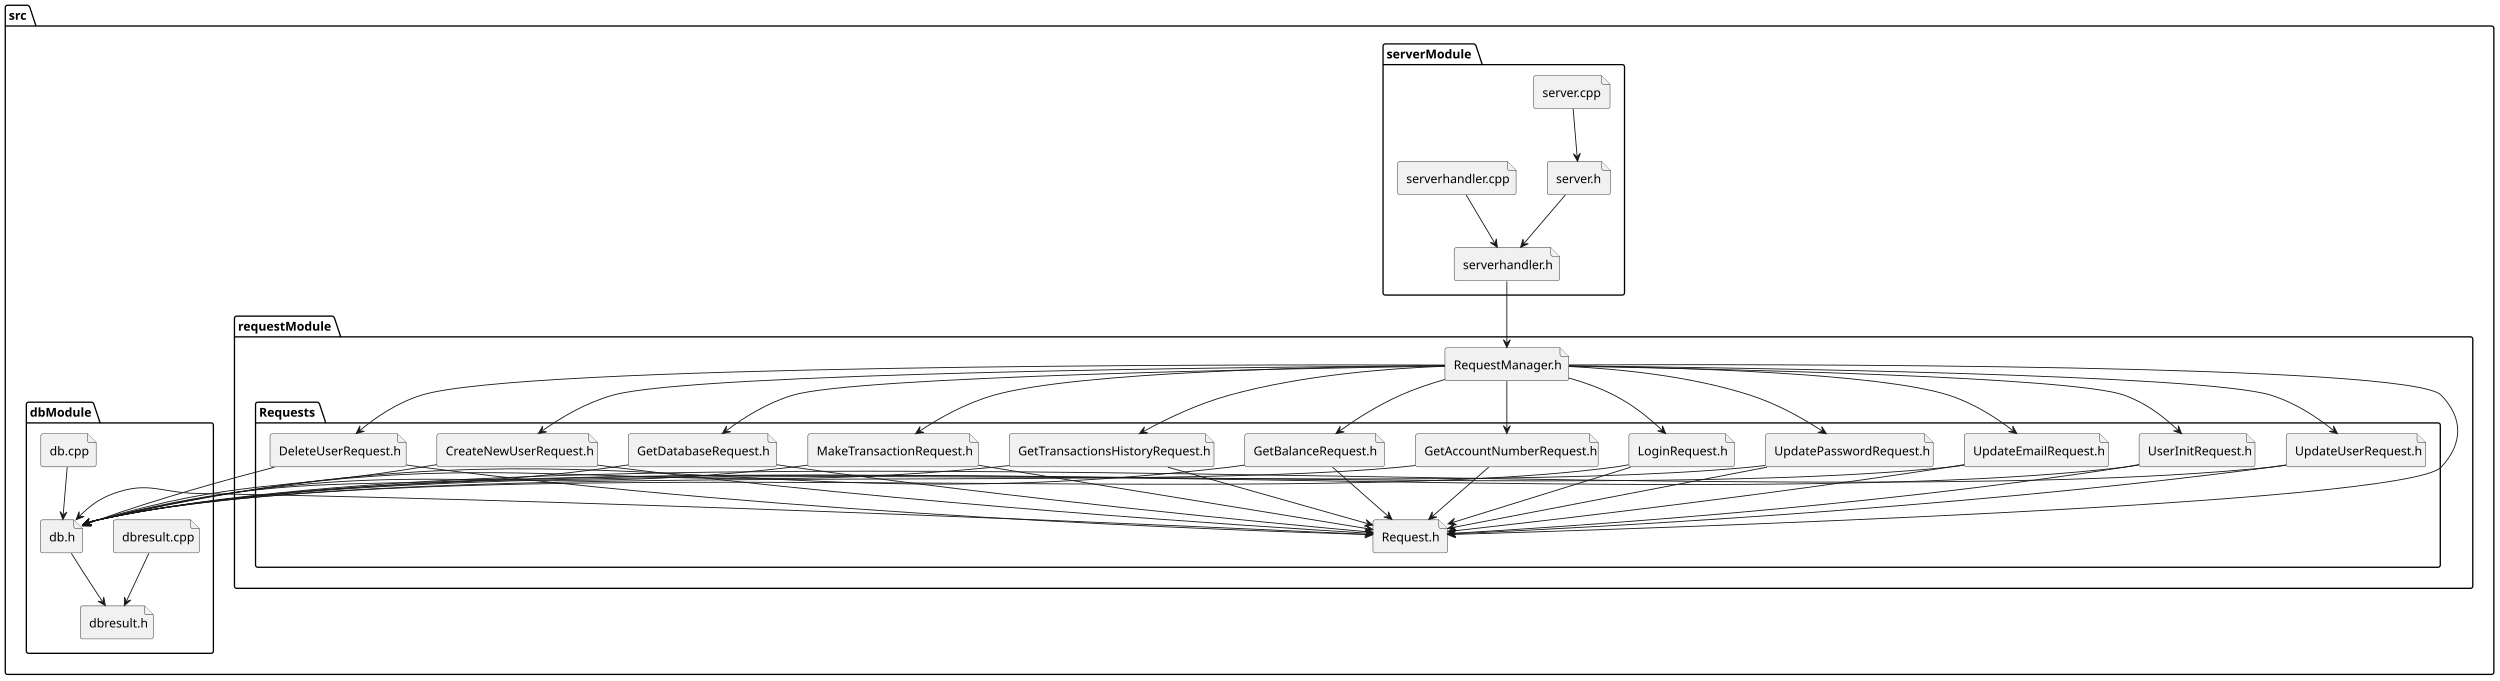
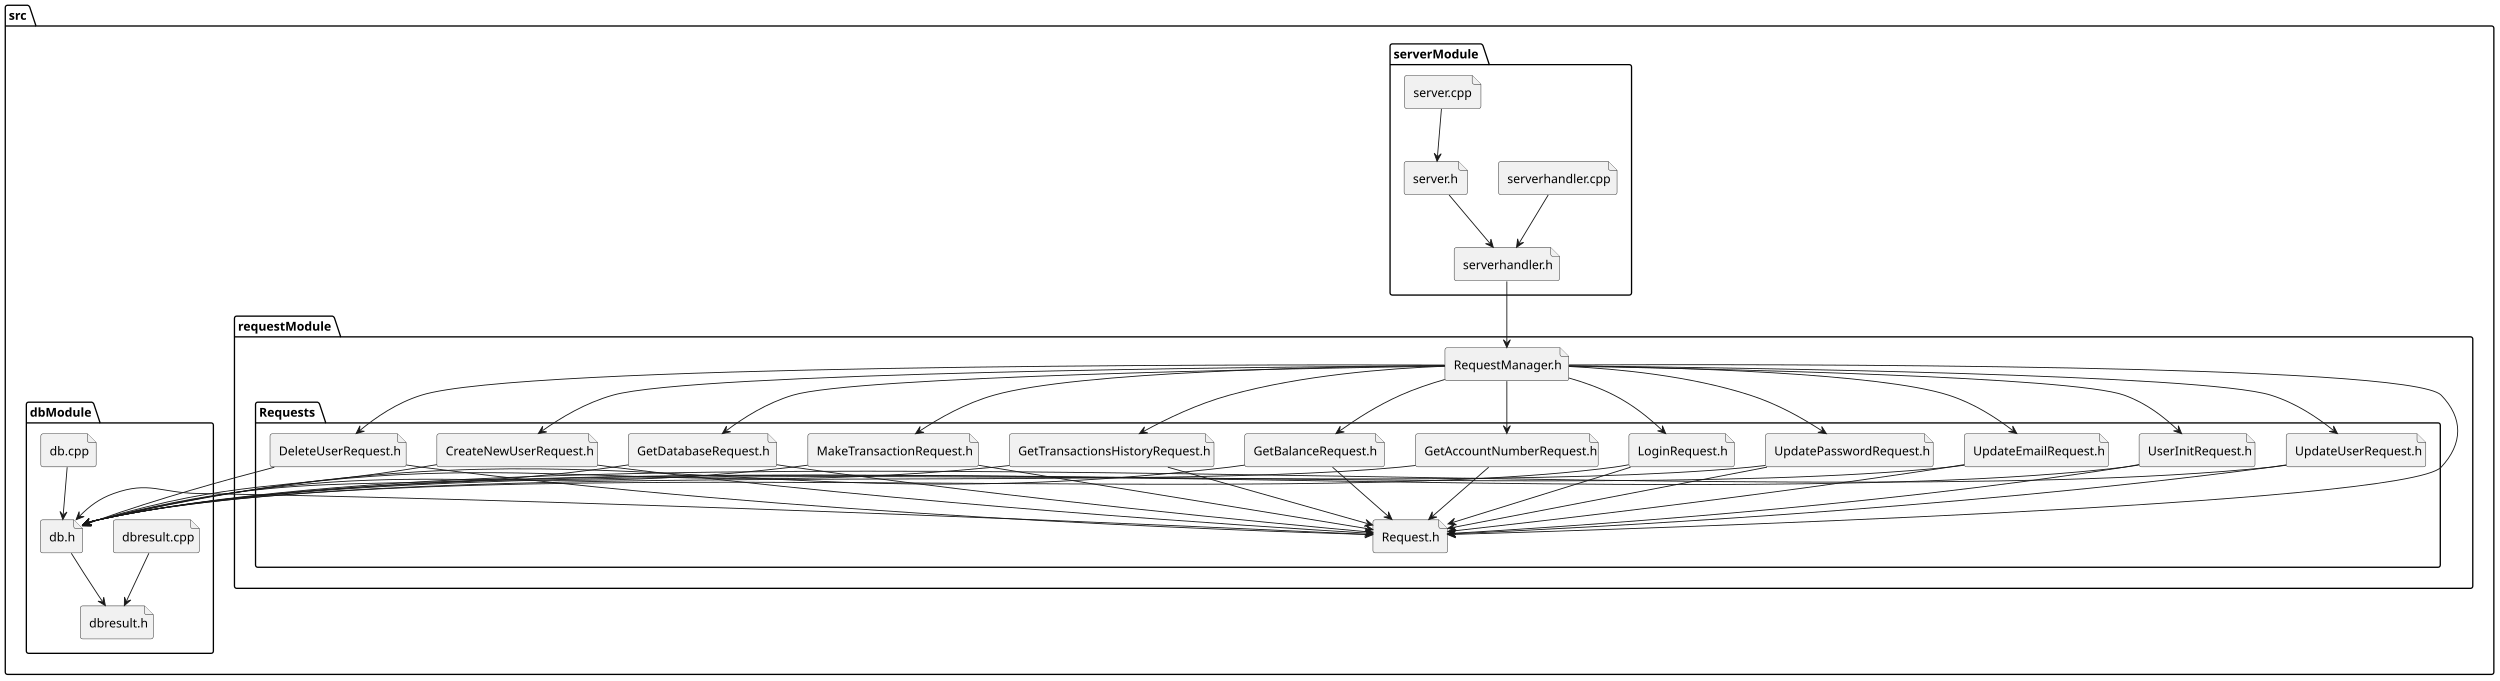
<svg xmlns="http://www.w3.org/2000/svg" contentStyleType="text/css" height="775px" preserveAspectRatio="none" style="width:2847px;height:775px;background:#FFFFFF;" version="1.1" viewBox="0 0 2847 775" width="2847px" zoomAndPan="magnify">
-   <defs />
+   <defs>
+     <style type="text/css">a:hover { text-decoration: underline; }</style>
+   </defs>
  <g>
    <g id="cluster_C_0009392701334512935369">
      <path d="M8.5,6 L31.5,6 A3.75,3.75 0 0 1 34,8.5 L41,29.609 L2837.5,29.609 A2.5,2.5 0 0 1 2840,32.109 L2840,765.5 A2.5,2.5 0 0 1 2837.5,768 L8.5,768 A2.5,2.5 0 0 1 6,765.5 L6,8.5 A2.5,2.5 0 0 1 8.5,6 " fill="none" style="stroke:#000000;stroke-width:1.5;" />
      <line style="stroke:#000000;stroke-width:1.5;" x1="6" x2="41" y1="29.609" y2="29.609" />
      <text fill="#000000" font-family="sans-serif" font-size="14" font-weight="bold" lengthAdjust="spacing" textLength="22" x="10" y="22.533">src</text>
    </g>
    <g id="cluster_C_0000376844742298738572">
-       <path d="M1577.5,50 L1678.5,50 A3.75,3.75 0 0 1 1681,52.5 L1688,73.609 L1847.5,73.609 A2.5,2.5 0 0 1 1850,76.109 L1850,333.5 A2.5,2.5 0 0 1 1847.5,336 L1577.5,336 A2.5,2.5 0 0 1 1575,333.5 L1575,52.5 A2.5,2.5 0 0 1 1577.5,50 " fill="none" style="stroke:#000000;stroke-width:1.5;" />
-       <line style="stroke:#000000;stroke-width:1.5;" x1="1575" x2="1688" y1="73.609" y2="73.609" />
-       <text fill="#000000" font-family="sans-serif" font-size="14" font-weight="bold" lengthAdjust="spacing" textLength="100" x="1579" y="66.533">serverModule</text>
+       <path d="M1585.5,50 L1686.5,50 A3.75,3.75 0 0 1 1689,52.5 L1696,73.609 L1855.5,73.609 A2.5,2.5 0 0 1 1858,76.109 L1858,333.5 A2.5,2.5 0 0 1 1855.5,336 L1585.5,336 A2.5,2.5 0 0 1 1583,333.5 L1583,52.5 A2.5,2.5 0 0 1 1585.5,50 " fill="none" style="stroke:#000000;stroke-width:1.5;" />
+       <line style="stroke:#000000;stroke-width:1.5;" x1="1583" x2="1696" y1="73.609" y2="73.609" />
+       <text fill="#000000" font-family="sans-serif" font-size="14" font-weight="bold" lengthAdjust="spacing" textLength="100" x="1587" y="66.533">serverModule</text>
    </g>
    <g id="cluster_C_0007249139127462911352">
      <path d="M269.5,360 L378.5,360 A3.75,3.75 0 0 1 381,362.5 L388,383.609 L2813.5,383.609 A2.5,2.5 0 0 1 2816,386.109 L2816,667.5 A2.5,2.5 0 0 1 2813.5,670 L269.5,670 A2.5,2.5 0 0 1 267,667.5 L267,362.5 A2.5,2.5 0 0 1 269.5,360 " fill="none" style="stroke:#000000;stroke-width:1.5;" />
      <line style="stroke:#000000;stroke-width:1.5;" x1="267" x2="388" y1="383.609" y2="383.609" />
      <text fill="#000000" font-family="sans-serif" font-size="14" font-weight="bold" lengthAdjust="spacing" textLength="108" x="271" y="376.533">requestModule</text>
    </g>
    <g id="cluster_C_0001482322031337363986">
      <path d="M293.5,458 L361.5,458 A3.75,3.75 0 0 1 364,460.5 L371,481.609 L2776.5,481.609 A2.5,2.5 0 0 1 2779,484.109 L2779,643.5 A2.5,2.5 0 0 1 2776.5,646 L293.5,646 A2.5,2.5 0 0 1 291,643.5 L291,460.5 A2.5,2.5 0 0 1 293.5,458 " fill="none" style="stroke:#000000;stroke-width:1.5;" />
      <line style="stroke:#000000;stroke-width:1.5;" x1="291" x2="371" y1="481.609" y2="481.609" />
      <text fill="#000000" font-family="sans-serif" font-size="14" font-weight="bold" lengthAdjust="spacing" textLength="67" x="295" y="474.533">Requests</text>
    </g>
    <g id="cluster_C_0006877198409089665649">
      <path d="M32.5,458 L104.5,458 A3.75,3.75 0 0 1 107,460.5 L114,481.609 L240.5,481.609 A2.5,2.5 0 0 1 243,484.109 L243,741.5 A2.5,2.5 0 0 1 240.5,744 L32.5,744 A2.5,2.5 0 0 1 30,741.5 L30,460.5 A2.5,2.5 0 0 1 32.5,458 " fill="none" style="stroke:#000000;stroke-width:1.5;" />
      <line style="stroke:#000000;stroke-width:1.5;" x1="30" x2="114" y1="481.609" y2="481.609" />
      <text fill="#000000" font-family="sans-serif" font-size="14" font-weight="bold" lengthAdjust="spacing" textLength="71" x="34" y="474.533">dbModule</text>
    </g>
-     <g id="elem_C_0004930444100045331493">
-       <path d="M1762,186.5 L1762,219.109 A2.5,2.5 0 0 0 1764.5,221.609 L1831.5,221.609 A2.5,2.5 0 0 0 1834,219.109 L1834,194 L1824,184 L1764.5,184 A2.5,2.5 0 0 0 1762,186.5 " fill="#F1F1F1" style="stroke:#181818;stroke-width:0.5;" />
-       <path d="M1824,184 L1824,191.5 A2.5,2.5 0 0 0 1826.5,194 L1834,194 " fill="#F1F1F1" style="stroke:#181818;stroke-width:0.5;" />
-       <text fill="#000000" font-family="sans-serif" font-size="14" lengthAdjust="spacing" textLength="52" x="1772" y="208.533">server.h</text>
+     <g id="elem_C_0002802959985742540062">
+       <path d="M1706.5,186.5 L1706.5,219.109 A2.5,2.5 0 0 0 1709,221.609 L1839,221.609 A2.5,2.5 0 0 0 1841.5,219.109 L1841.5,194 L1831.5,184 L1709,184 A2.5,2.5 0 0 0 1706.5,186.5 " fill="#F1F1F1" style="stroke:#181818;stroke-width:0.5;" />
+       <path d="M1831.5,184 L1831.5,191.5 A2.5,2.5 0 0 0 1834,194 L1841.5,194 " fill="#F1F1F1" style="stroke:#181818;stroke-width:0.5;" />
+       <text fill="#000000" font-family="sans-serif" font-size="14" lengthAdjust="spacing" textLength="115" x="1716.5" y="208.533">serverhandler.cpp</text>
    </g>
    <g id="elem_C_0014776125144863485891">
      <path d="M1656,284.5 L1656,317.109 A2.5,2.5 0 0 0 1658.5,319.609 L1773.5,319.609 A2.5,2.5 0 0 0 1776,317.109 L1776,292 L1766,282 L1658.5,282 A2.5,2.5 0 0 0 1656,284.5 " fill="#F1F1F1" style="stroke:#181818;stroke-width:0.5;" />
      <path d="M1766,282 L1766,289.5 A2.5,2.5 0 0 0 1768.5,292 L1776,292 " fill="#F1F1F1" style="stroke:#181818;stroke-width:0.5;" />
      <text fill="#000000" font-family="sans-serif" font-size="14" lengthAdjust="spacing" textLength="100" x="1666" y="306.533">serverhandler.h</text>
    </g>
+     <g id="elem_C_0004930444100045331493">
+       <path d="M1599,186.5 L1599,219.109 A2.5,2.5 0 0 0 1601.5,221.609 L1668.5,221.609 A2.5,2.5 0 0 0 1671,219.109 L1671,194 L1661,184 L1601.5,184 A2.5,2.5 0 0 0 1599,186.5 " fill="#F1F1F1" style="stroke:#181818;stroke-width:0.5;" />
+       <path d="M1661,184 L1661,191.5 A2.5,2.5 0 0 0 1663.5,194 L1671,194 " fill="#F1F1F1" style="stroke:#181818;stroke-width:0.5;" />
+       <text fill="#000000" font-family="sans-serif" font-size="14" lengthAdjust="spacing" textLength="52" x="1609" y="208.533">server.h</text>
+     </g>
    <g id="elem_C_0014526408463163538724">
-       <path d="M1746.5,88.5 L1746.5,121.109 A2.5,2.5 0 0 0 1749,123.609 L1831,123.609 A2.5,2.5 0 0 0 1833.5,121.109 L1833.5,96 L1823.5,86 L1749,86 A2.5,2.5 0 0 0 1746.5,88.5 " fill="#F1F1F1" style="stroke:#181818;stroke-width:0.5;" />
-       <path d="M1823.5,86 L1823.5,93.5 A2.5,2.5 0 0 0 1826,96 L1833.5,96 " fill="#F1F1F1" style="stroke:#181818;stroke-width:0.5;" />
-       <text fill="#000000" font-family="sans-serif" font-size="14" lengthAdjust="spacing" textLength="67" x="1756.5" y="110.533">server.cpp</text>
-     </g>
-     <g id="elem_C_0002802959985742540062">
-       <path d="M1591.5,186.5 L1591.5,219.109 A2.5,2.5 0 0 0 1594,221.609 L1724,221.609 A2.5,2.5 0 0 0 1726.5,219.109 L1726.5,194 L1716.5,184 L1594,184 A2.5,2.5 0 0 0 1591.5,186.5 " fill="#F1F1F1" style="stroke:#181818;stroke-width:0.5;" />
-       <path d="M1716.5,184 L1716.5,191.5 A2.5,2.5 0 0 0 1719,194 L1726.5,194 " fill="#F1F1F1" style="stroke:#181818;stroke-width:0.5;" />
-       <text fill="#000000" font-family="sans-serif" font-size="14" lengthAdjust="spacing" textLength="115" x="1601.5" y="208.533">serverhandler.cpp</text>
+       <path d="M1599.5,88.5 L1599.5,121.109 A2.5,2.5 0 0 0 1602,123.609 L1684,123.609 A2.5,2.5 0 0 0 1686.5,121.109 L1686.5,96 L1676.5,86 L1602,86 A2.5,2.5 0 0 0 1599.5,88.5 " fill="#F1F1F1" style="stroke:#181818;stroke-width:0.5;" />
+       <path d="M1676.5,86 L1676.5,93.5 A2.5,2.5 0 0 0 1679,96 L1686.5,96 " fill="#F1F1F1" style="stroke:#181818;stroke-width:0.5;" />
+       <text fill="#000000" font-family="sans-serif" font-size="14" lengthAdjust="spacing" textLength="67" x="1609.5" y="110.533">server.cpp</text>
    </g>
    <g id="elem_C_0004662975987075955962">
      <path d="M1645.5,398.5 L1645.5,431.109 A2.5,2.5 0 0 0 1648,433.609 L1784,433.609 A2.5,2.5 0 0 0 1786.5,431.109 L1786.5,406 L1776.5,396 L1648,396 A2.5,2.5 0 0 0 1645.5,398.5 " fill="#F1F1F1" style="stroke:#181818;stroke-width:0.5;" />
      <path d="M1776.5,396 L1776.5,403.5 A2.5,2.5 0 0 0 1779,406 L1786.5,406 " fill="#F1F1F1" style="stroke:#181818;stroke-width:0.5;" />
      <text fill="#000000" font-family="sans-serif" font-size="14" lengthAdjust="spacing" textLength="121" x="1655.5" y="420.533">RequestManager.h</text>
    </g>
    <g id="elem_C_0000683983954371703321">
      <path d="M1563.5,594.5 L1563.5,627.109 A2.5,2.5 0 0 0 1566,629.609 L1646,629.609 A2.5,2.5 0 0 0 1648.5,627.109 L1648.5,602 L1638.5,592 L1566,592 A2.5,2.5 0 0 0 1563.5,594.5 " fill="#F1F1F1" style="stroke:#181818;stroke-width:0.5;" />
      <path d="M1638.5,592 L1638.5,599.5 A2.5,2.5 0 0 0 1641,602 L1648.5,602 " fill="#F1F1F1" style="stroke:#181818;stroke-width:0.5;" />
      <text fill="#000000" font-family="sans-serif" font-size="14" lengthAdjust="spacing" textLength="65" x="1573.5" y="616.533">Request.h</text>
    </g>
    <g id="elem_C_0009705104522813573766">
      <path d="M1855,496.5 L1855,529.109 A2.5,2.5 0 0 0 1857.5,531.609 L1972.5,531.609 A2.5,2.5 0 0 0 1975,529.109 L1975,504 L1965,494 L1857.5,494 A2.5,2.5 0 0 0 1855,496.5 " fill="#F1F1F1" style="stroke:#181818;stroke-width:0.5;" />
      <path d="M1965,494 L1965,501.5 A2.5,2.5 0 0 0 1967.5,504 L1975,504 " fill="#F1F1F1" style="stroke:#181818;stroke-width:0.5;" />
      <text fill="#000000" font-family="sans-serif" font-size="14" lengthAdjust="spacing" textLength="100" x="1865" y="518.533">LoginRequest.h</text>
    </g>
    <g id="elem_C_0002027120791438508115">
      <path d="M1612,496.5 L1612,529.109 A2.5,2.5 0 0 0 1614.5,531.609 L1817.5,531.609 A2.5,2.5 0 0 0 1820,529.109 L1820,504 L1810,494 L1614.5,494 A2.5,2.5 0 0 0 1612,496.5 " fill="#F1F1F1" style="stroke:#181818;stroke-width:0.5;" />
      <path d="M1810,494 L1810,501.5 A2.5,2.5 0 0 0 1812.5,504 L1820,504 " fill="#F1F1F1" style="stroke:#181818;stroke-width:0.5;" />
      <text fill="#000000" font-family="sans-serif" font-size="14" lengthAdjust="spacing" textLength="188" x="1622" y="518.533">GetAccountNumberRequest.h</text>
    </g>
    <g id="elem_C_0010044431027817489945">
      <path d="M1417.5,496.5 L1417.5,529.109 A2.5,2.5 0 0 0 1420,531.609 L1574,531.609 A2.5,2.5 0 0 0 1576.5,529.109 L1576.5,504 L1566.5,494 L1420,494 A2.5,2.5 0 0 0 1417.5,496.5 " fill="#F1F1F1" style="stroke:#181818;stroke-width:0.5;" />
      <path d="M1566.5,494 L1566.5,501.5 A2.5,2.5 0 0 0 1569,504 L1576.5,504 " fill="#F1F1F1" style="stroke:#181818;stroke-width:0.5;" />
      <text fill="#000000" font-family="sans-serif" font-size="14" lengthAdjust="spacing" textLength="139" x="1427.5" y="518.533">GetBalanceRequest.h</text>
    </g>
    <g id="elem_C_0006672437125610379356">
      <path d="M1149.5,496.5 L1149.5,529.109 A2.5,2.5 0 0 0 1152,531.609 L1380,531.609 A2.5,2.5 0 0 0 1382.5,529.109 L1382.5,504 L1372.5,494 L1152,494 A2.5,2.5 0 0 0 1149.5,496.5 " fill="#F1F1F1" style="stroke:#181818;stroke-width:0.5;" />
      <path d="M1372.5,494 L1372.5,501.5 A2.5,2.5 0 0 0 1375,504 L1382.5,504 " fill="#F1F1F1" style="stroke:#181818;stroke-width:0.5;" />
      <text fill="#000000" font-family="sans-serif" font-size="14" lengthAdjust="spacing" textLength="213" x="1159.5" y="518.533">GetTransactionsHistoryRequest.h</text>
    </g>
    <g id="elem_C_0008063967914262038647">
      <path d="M920,496.5 L920,529.109 A2.5,2.5 0 0 0 922.5,531.609 L1111.5,531.609 A2.5,2.5 0 0 0 1114,529.109 L1114,504 L1104,494 L922.5,494 A2.5,2.5 0 0 0 920,496.5 " fill="#F1F1F1" style="stroke:#181818;stroke-width:0.5;" />
      <path d="M1104,494 L1104,501.5 A2.5,2.5 0 0 0 1106.5,504 L1114,504 " fill="#F1F1F1" style="stroke:#181818;stroke-width:0.5;" />
      <text fill="#000000" font-family="sans-serif" font-size="14" lengthAdjust="spacing" textLength="174" x="930" y="518.533">MakeTransactionRequest.h</text>
    </g>
    <g id="elem_C_0009014951225837961074">
      <path d="M715.5,496.5 L715.5,529.109 A2.5,2.5 0 0 0 718,531.609 L882,531.609 A2.5,2.5 0 0 0 884.5,529.109 L884.5,504 L874.5,494 L718,494 A2.5,2.5 0 0 0 715.5,496.5 " fill="#F1F1F1" style="stroke:#181818;stroke-width:0.5;" />
      <path d="M874.5,494 L874.5,501.5 A2.5,2.5 0 0 0 877,504 L884.5,504 " fill="#F1F1F1" style="stroke:#181818;stroke-width:0.5;" />
      <text fill="#000000" font-family="sans-serif" font-size="14" lengthAdjust="spacing" textLength="149" x="725.5" y="518.533">GetDatabaseRequest.h</text>
    </g>
    <g id="elem_C_0012389142519446737106">
      <path d="M497.5,496.5 L497.5,529.109 A2.5,2.5 0 0 0 500,531.609 L678,531.609 A2.5,2.5 0 0 0 680.5,529.109 L680.5,504 L670.5,494 L500,494 A2.5,2.5 0 0 0 497.5,496.5 " fill="#F1F1F1" style="stroke:#181818;stroke-width:0.5;" />
      <path d="M670.5,494 L670.5,501.5 A2.5,2.5 0 0 0 673,504 L680.5,504 " fill="#F1F1F1" style="stroke:#181818;stroke-width:0.5;" />
      <text fill="#000000" font-family="sans-serif" font-size="14" lengthAdjust="spacing" textLength="163" x="507.5" y="518.533">CreateNewUserRequest.h</text>
    </g>
    <g id="elem_C_0017998885070914382401">
      <path d="M307.5,496.5 L307.5,529.109 A2.5,2.5 0 0 0 310,531.609 L460,531.609 A2.5,2.5 0 0 0 462.5,529.109 L462.5,504 L452.5,494 L310,494 A2.5,2.5 0 0 0 307.5,496.5 " fill="#F1F1F1" style="stroke:#181818;stroke-width:0.5;" />
      <path d="M452.5,494 L452.5,501.5 A2.5,2.5 0 0 0 455,504 L462.5,504 " fill="#F1F1F1" style="stroke:#181818;stroke-width:0.5;" />
      <text fill="#000000" font-family="sans-serif" font-size="14" lengthAdjust="spacing" textLength="135" x="317.5" y="518.533">DeleteUserRequest.h</text>
    </g>
    <g id="elem_C_0011687987665606014223">
      <path d="M2603.5,496.5 L2603.5,529.109 A2.5,2.5 0 0 0 2606,531.609 L2760,531.609 A2.5,2.5 0 0 0 2762.5,529.109 L2762.5,504 L2752.5,494 L2606,494 A2.5,2.5 0 0 0 2603.5,496.5 " fill="#F1F1F1" style="stroke:#181818;stroke-width:0.5;" />
      <path d="M2752.5,494 L2752.5,501.5 A2.5,2.5 0 0 0 2755,504 L2762.5,504 " fill="#F1F1F1" style="stroke:#181818;stroke-width:0.5;" />
      <text fill="#000000" font-family="sans-serif" font-size="14" lengthAdjust="spacing" textLength="139" x="2613.5" y="518.533">UpdateUserRequest.h</text>
    </g>
    <g id="elem_C_0011066283835893554674">
      <path d="M2436,496.5 L2436,529.109 A2.5,2.5 0 0 0 2438.5,531.609 L2565.5,531.609 A2.5,2.5 0 0 0 2568,529.109 L2568,504 L2558,494 L2438.5,494 A2.5,2.5 0 0 0 2436,496.5 " fill="#F1F1F1" style="stroke:#181818;stroke-width:0.5;" />
      <path d="M2558,494 L2558,501.5 A2.5,2.5 0 0 0 2560.5,504 L2568,504 " fill="#F1F1F1" style="stroke:#181818;stroke-width:0.5;" />
      <text fill="#000000" font-family="sans-serif" font-size="14" lengthAdjust="spacing" textLength="112" x="2446" y="518.533">UserInitRequest.h</text>
    </g>
    <g id="elem_C_0000415219272604096448">
      <path d="M2237,496.5 L2237,529.109 A2.5,2.5 0 0 0 2239.5,531.609 L2398.5,531.609 A2.5,2.5 0 0 0 2401,529.109 L2401,504 L2391,494 L2239.5,494 A2.5,2.5 0 0 0 2237,496.5 " fill="#F1F1F1" style="stroke:#181818;stroke-width:0.5;" />
      <path d="M2391,494 L2391,501.5 A2.5,2.5 0 0 0 2393.5,504 L2401,504 " fill="#F1F1F1" style="stroke:#181818;stroke-width:0.5;" />
      <text fill="#000000" font-family="sans-serif" font-size="14" lengthAdjust="spacing" textLength="144" x="2247" y="518.533">UpdateEmailRequest.h</text>
    </g>
    <g id="elem_C_0015919083400246773521">
      <path d="M2010.5,496.5 L2010.5,529.109 A2.5,2.5 0 0 0 2013,531.609 L2199,531.609 A2.5,2.5 0 0 0 2201.5,529.109 L2201.5,504 L2191.5,494 L2013,494 A2.5,2.5 0 0 0 2010.5,496.5 " fill="#F1F1F1" style="stroke:#181818;stroke-width:0.5;" />
      <path d="M2191.5,494 L2191.5,501.5 A2.5,2.5 0 0 0 2194,504 L2201.5,504 " fill="#F1F1F1" style="stroke:#181818;stroke-width:0.5;" />
      <text fill="#000000" font-family="sans-serif" font-size="14" lengthAdjust="spacing" textLength="171" x="2020.5" y="518.533">UpdatePasswordRequest.h</text>
    </g>
    <g id="elem_C_0005021643397729925023">
      <path d="M46,594.5 L46,627.109 A2.5,2.5 0 0 0 48.5,629.609 L91.5,629.609 A2.5,2.5 0 0 0 94,627.109 L94,602 L84,592 L48.5,592 A2.5,2.5 0 0 0 46,594.5 " fill="#F1F1F1" style="stroke:#181818;stroke-width:0.5;" />
      <path d="M84,592 L84,599.5 A2.5,2.5 0 0 0 86.5,602 L94,602 " fill="#F1F1F1" style="stroke:#181818;stroke-width:0.5;" />
      <text fill="#000000" font-family="sans-serif" font-size="14" lengthAdjust="spacing" textLength="28" x="56" y="616.533">db.h</text>
    </g>
    <g id="elem_C_0012871275894220828006">
      <path d="M91.5,692.5 L91.5,725.109 A2.5,2.5 0 0 0 94,727.609 L172,727.609 A2.5,2.5 0 0 0 174.5,725.109 L174.5,700 L164.5,690 L94,690 A2.5,2.5 0 0 0 91.5,692.5 " fill="#F1F1F1" style="stroke:#181818;stroke-width:0.5;" />
      <path d="M164.5,690 L164.5,697.5 A2.5,2.5 0 0 0 167,700 L174.5,700 " fill="#F1F1F1" style="stroke:#181818;stroke-width:0.5;" />
      <text fill="#000000" font-family="sans-serif" font-size="14" lengthAdjust="spacing" textLength="63" x="101.5" y="714.533">dbresult.h</text>
    </g>
    <g id="elem_C_0016013798473120276547">
      <path d="M129,594.5 L129,627.109 A2.5,2.5 0 0 0 131.5,629.609 L224.5,629.609 A2.5,2.5 0 0 0 227,627.109 L227,602 L217,592 L131.5,592 A2.5,2.5 0 0 0 129,594.5 " fill="#F1F1F1" style="stroke:#181818;stroke-width:0.5;" />
      <path d="M217,592 L217,599.5 A2.5,2.5 0 0 0 219.5,602 L227,602 " fill="#F1F1F1" style="stroke:#181818;stroke-width:0.5;" />
      <text fill="#000000" font-family="sans-serif" font-size="14" lengthAdjust="spacing" textLength="78" x="139" y="616.533">dbresult.cpp</text>
    </g>
    <g id="elem_C_0010016149012892003898">
      <path d="M46.5,496.5 L46.5,529.109 A2.5,2.5 0 0 0 49,531.609 L107,531.609 A2.5,2.5 0 0 0 109.5,529.109 L109.5,504 L99.5,494 L49,494 A2.5,2.5 0 0 0 46.5,496.5 " fill="#F1F1F1" style="stroke:#181818;stroke-width:0.5;" />
      <path d="M99.5,494 L99.5,501.5 A2.5,2.5 0 0 0 102,504 L109.5,504 " fill="#F1F1F1" style="stroke:#181818;stroke-width:0.5;" />
      <text fill="#000000" font-family="sans-serif" font-size="14" lengthAdjust="spacing" textLength="43" x="56.5" y="518.533">db.cpp</text>
    </g>
-     <g id="link_C_0004930444100045331493_C_0014776125144863485891">
-       <path d="M1782.58,222.06 C1768.01,239.11 1750.167,259.998 1735.527,277.138 " fill="none" id="C_0004930444100045331493-to-C_0014776125144863485891" style="stroke:#181818;stroke-width:1.0;" />
-       <polygon fill="#181818" points="1731.63,281.7,1740.517,277.454,1734.877,277.898,1734.434,272.259,1731.63,281.7" style="stroke:#181818;stroke-width:1.0;" />
+     <g id="link_C_0002802959985742540062_C_0014776125144863485891">
+       <path d="M1763.09,222.06 C1752.79,239.11 1740.512,259.424 1730.161,276.564 " fill="none" id="C_0002802959985742540062-to-C_0014776125144863485891" style="stroke:#181818;stroke-width:1.0;" />
+       <polygon fill="#181818" points="1727.06,281.7,1735.136,276.063,1729.645,277.42,1728.288,271.928,1727.06,281.7" style="stroke:#181818;stroke-width:1.0;" />
    </g>
    <g id="link_C_0014776125144863485891_C_0004662975987075955962">
      <path d="M1716,320.49 C1716,341.37 1716,369.12 1716,389.85 " fill="none" id="C_0014776125144863485891-to-C_0004662975987075955962" style="stroke:#181818;stroke-width:1.0;" />
      <polygon fill="#181818" points="1716,395.85,1720,386.85,1716,390.85,1712,386.85,1716,395.85" style="stroke:#181818;stroke-width:1.0;" />
    </g>
+     <g id="link_C_0004930444100045331493_C_0014776125144863485891">
+       <path d="M1650.24,222.06 C1664.63,239.11 1682.231,259.974 1696.691,277.114 " fill="none" id="C_0004930444100045331493-to-C_0014776125144863485891" style="stroke:#181818;stroke-width:1.0;" />
+       <polygon fill="#181818" points="1700.56,281.7,1697.814,272.242,1697.336,277.878,1691.699,277.4,1700.56,281.7" style="stroke:#181818;stroke-width:1.0;" />
+     </g>
    <g id="link_C_0014526408463163538724_C_0004930444100045331493">
-       <path d="M1791.5,124.06 C1792.93,141.11 1794.555,160.581 1795.975,177.72 " fill="none" id="C_0014526408463163538724-to-C_0004930444100045331493" style="stroke:#181818;stroke-width:1.0;" />
-       <polygon fill="#181818" points="1796.47,183.7,1799.713,174.4,1796.057,178.717,1791.741,175.061,1796.47,183.7" style="stroke:#181818;stroke-width:1.0;" />
-     </g>
-     <g id="link_C_0002802959985742540062_C_0014776125144863485891">
-       <path d="M1669.72,222.06 C1679.85,239.11 1691.898,259.4 1702.068,276.54 " fill="none" id="C_0002802959985742540062-to-C_0014776125144863485891" style="stroke:#181818;stroke-width:1.0;" />
-       <polygon fill="#181818" points="1705.13,281.7,1703.977,271.919,1702.579,277.4,1697.097,276.001,1705.13,281.7" style="stroke:#181818;stroke-width:1.0;" />
+       <path d="M1641.5,124.06 C1640.07,141.11 1638.445,160.581 1637.025,177.72 " fill="none" id="C_0014526408463163538724-to-C_0004930444100045331493" style="stroke:#181818;stroke-width:1.0;" />
+       <polygon fill="#181818" points="1636.53,183.7,1641.259,175.061,1636.943,178.717,1633.287,174.4,1636.53,183.7" style="stroke:#181818;stroke-width:1.0;" />
    </g>
    <g id="link_C_0004662975987075955962_C_0000683983954371703321">
      <path d="M1786.88,415.59 C2019.3,414.59 2745.46,414.34 2780,450 C2805.36,476.18 2804.9,505.39 2780,532 C2740.55,574.16 1860.807,602.523 1654.617,608.603 " fill="none" id="C_0004662975987075955962-to-C_0000683983954371703321" style="stroke:#181818;stroke-width:1.0;" />
      <polygon fill="#181818" points="1648.62,608.78,1657.734,612.513,1653.618,608.633,1657.498,604.516,1648.62,608.78" style="stroke:#181818;stroke-width:1.0;" />
    </g>
    <g id="link_C_0004662975987075955962_C_0009705104522813573766">
      <path d="M1786.56,430.44 C1803.91,435.38 1822.06,441.81 1838,450 C1860.29,461.46 1877.829,475.9 1892.539,489.73 " fill="none" id="C_0004662975987075955962-to-C_0009705104522813573766" style="stroke:#181818;stroke-width:1.0;" />
      <polygon fill="#181818" points="1896.91,493.84,1893.093,484.761,1893.267,490.415,1887.613,490.589,1896.91,493.84" style="stroke:#181818;stroke-width:1.0;" />
    </g>
    <g id="link_C_0004662975987075955962_C_0002027120791438508115">
      <path d="M1716,434.06 C1716,451.11 1716,470.56 1716,487.7 " fill="none" id="C_0004662975987075955962-to-C_0002027120791438508115" style="stroke:#181818;stroke-width:1.0;" />
      <polygon fill="#181818" points="1716,493.7,1720,484.7,1716,488.7,1712,484.7,1716,493.7" style="stroke:#181818;stroke-width:1.0;" />
    </g>
    <g id="link_C_0004662975987075955962_C_0010044431027817489945">
      <path d="M1645.36,432.14 C1628.52,436.99 1610.85,442.94 1595,450 C1568.33,461.88 1545.318,476.71 1526.148,490.36 " fill="none" id="C_0004662975987075955962-to-C_0010044431027817489945" style="stroke:#181818;stroke-width:1.0;" />
      <polygon fill="#181818" points="1521.26,493.84,1530.911,491.878,1525.333,490.94,1526.271,485.361,1521.26,493.84" style="stroke:#181818;stroke-width:1.0;" />
    </g>
    <g id="link_C_0004662975987075955962_C_0006672437125610379356">
      <path d="M1645.42,417.05 C1580.56,419.54 1482.29,427.2 1400,450 C1363.19,460.2 1329.113,476.667 1302.643,491.037 " fill="none" id="C_0004662975987075955962-to-C_0006672437125610379356" style="stroke:#181818;stroke-width:1.0;" />
      <polygon fill="#181818" points="1297.37,493.9,1307.188,493.121,1301.764,491.514,1303.371,486.091,1297.37,493.9" style="stroke:#181818;stroke-width:1.0;" />
    </g>
    <g id="link_C_0004662975987075955962_C_0008063967914262038647">
      <path d="M1645.47,416.3 C1511.81,417.49 1226.53,423.19 1132,450 C1099.05,459.34 1069.974,475.944 1047.553,490.684 " fill="none" id="C_0004662975987075955962-to-C_0008063967914262038647" style="stroke:#181818;stroke-width:1.0;" />
      <polygon fill="#181818" points="1042.54,493.98,1052.258,492.378,1046.718,491.233,1047.863,485.693,1042.54,493.98" style="stroke:#181818;stroke-width:1.0;" />
    </g>
    <g id="link_C_0004662975987075955962_C_0009014951225837961074">
      <path d="M1645.41,416.95 C1460.77,419.73 972.97,428.98 903,450 C872.82,459.07 847.207,475.42 827.347,490.25 " fill="none" id="C_0004662975987075955962-to-C_0009014951225837961074" style="stroke:#181818;stroke-width:1.0;" />
      <polygon fill="#181818" points="822.54,493.84,832.145,491.66,826.546,490.848,827.358,485.25,822.54,493.84" style="stroke:#181818;stroke-width:1.0;" />
    </g>
    <g id="link_C_0004662975987075955962_C_0012389142519446737106">
      <path d="M1645.26,416.4 C1429.4,417.9 788.35,424.48 698,450 C666.36,458.94 639.036,475.445 617.906,490.325 " fill="none" id="C_0004662975987075955962-to-C_0012389142519446737106" style="stroke:#181818;stroke-width:1.0;" />
      <polygon fill="#181818" points="613,493.78,622.662,491.868,617.088,490.901,618.055,485.328,613,493.78" style="stroke:#181818;stroke-width:1.0;" />
    </g>
    <g id="link_C_0004662975987075955962_C_0017998885070914382401">
      <path d="M1645.15,415.7 C1399.16,414.99 590.96,415.33 480,450 C451.61,458.87 428.299,475.045 410.149,489.935 " fill="none" id="C_0004662975987075955962-to-C_0017998885070914382401" style="stroke:#181818;stroke-width:1.0;" />
      <polygon fill="#181818" points="405.51,493.74,415.005,491.124,409.376,490.569,409.931,484.939,405.51,493.74" style="stroke:#181818;stroke-width:1.0;" />
    </g>
    <g id="link_C_0004662975987075955962_C_0011687987665606014223">
      <path d="M1786.63,416.64 C1980.37,418.69 2510.77,426.41 2586,450 C2614.8,459.03 2638.681,475.237 2657.271,490.077 " fill="none" id="C_0004662975987075955962-to-C_0011687987665606014223" style="stroke:#181818;stroke-width:1.0;" />
      <polygon fill="#181818" points="2661.96,493.82,2657.422,485.079,2658.052,490.701,2652.431,491.331,2661.96,493.82" style="stroke:#181818;stroke-width:1.0;" />
    </g>
    <g id="link_C_0004662975987075955962_C_0011066283835893554674">
      <path d="M1786.72,417.08 C1953.29,419.95 2360.68,429.04 2419,450 C2444.56,459.18 2464.485,474.973 2480.105,489.773 " fill="none" id="C_0004662975987075955962-to-C_0011066283835893554674" style="stroke:#181818;stroke-width:1.0;" />
      <polygon fill="#181818" points="2484.46,493.9,2480.678,484.806,2480.831,490.461,2475.176,490.613,2484.46,493.9" style="stroke:#181818;stroke-width:1.0;" />
    </g>
    <g id="link_C_0004662975987075955962_C_0000415219272604096448">
      <path d="M1786.56,416.58 C1905.5,418.26 2140.57,424.77 2219,450 C2248.17,459.38 2272.716,475.425 2291.996,490.105 " fill="none" id="C_0004662975987075955962-to-C_0000415219272604096448" style="stroke:#181818;stroke-width:1.0;" />
      <polygon fill="#181818" points="2296.77,493.74,2292.033,485.105,2292.792,490.711,2287.186,491.47,2296.77,493.74" style="stroke:#181818;stroke-width:1.0;" />
    </g>
    <g id="link_C_0004662975987075955962_C_0015919083400246773521">
      <path d="M1786.73,417.34 C1843.67,420.15 1925.1,428.1 1993,450 C2024.73,460.23 2052.779,476.291 2074.879,490.651 " fill="none" id="C_0004662975987075955962-to-C_0015919083400246773521" style="stroke:#181818;stroke-width:1.0;" />
      <polygon fill="#181818" points="2079.91,493.92,2074.543,485.662,2075.717,491.196,2070.184,492.37,2079.91,493.92" style="stroke:#181818;stroke-width:1.0;" />
    </g>
    <g id="link_C_0000683983954371703321_C_0005021643397729925023">
      <path d="M1563.36,608.93 C1394.13,600.85 753.32,571.36 225.5,562 C182.84,561.24 169.66,547.59 129.5,562 C112.87,567.96 101.789,576.544 90.869,587.584 " fill="none" id="C_0000683983954371703321-to-C_0005021643397729925023" style="stroke:#181818;stroke-width:1.0;" />
      <polygon fill="#181818" points="86.65,591.85,95.823,588.264,90.166,588.295,90.135,582.638,86.65,591.85" style="stroke:#181818;stroke-width:1.0;" />
    </g>
    <g id="link_C_0009705104522813573766_C_0000683983954371703321">
      <path d="M1856.88,532.06 C1796.39,550.85 1708.81,578.06 1654.67,594.88 " fill="none" id="C_0009705104522813573766-to-C_0000683983954371703321" style="stroke:#181818;stroke-width:1.0;" />
      <polygon fill="#181818" points="1648.94,596.66,1658.722,597.81,1653.715,595.177,1656.348,590.17,1648.94,596.66" style="stroke:#181818;stroke-width:1.0;" />
    </g>
    <g id="link_C_0009705104522813573766_C_0005021643397729925023">
      <path d="M1854.68,529.27 C1849.07,530.34 1843.44,531.28 1838,532 C1457.56,582.59 486.55,508.31 112,592 C106.12,593.31 105.567,593.153 99.917,595.482 " fill="none" id="C_0009705104522813573766-to-C_0005021643397729925023" style="stroke:#181818;stroke-width:1.0;" />
      <polygon fill="#181818" points="94.37,597.77,104.215,598.037,98.992,595.864,101.165,590.641,94.37,597.77" style="stroke:#181818;stroke-width:1.0;" />
    </g>
    <g id="link_C_0002027120791438508115_C_0000683983954371703321">
      <path d="M1695.31,532.06 C1675.77,549.11 1651.12,570.614 1631.49,587.754 " fill="none" id="C_0002027120791438508115-to-C_0000683983954371703321" style="stroke:#181818;stroke-width:1.0;" />
      <polygon fill="#181818" points="1626.97,591.7,1636.38,588.794,1630.736,588.411,1631.119,582.768,1626.97,591.7" style="stroke:#181818;stroke-width:1.0;" />
    </g>
    <g id="link_C_0002027120791438508115_C_0005021643397729925023">
      <path d="M1611.93,530.11 C1605.87,530.81 1599.86,531.45 1594,532 C1265.84,562.76 433.47,519.21 112,592 C106.12,593.33 105.578,593.176 99.918,595.506 " fill="none" id="C_0002027120791438508115-to-C_0005021643397729925023" style="stroke:#181818;stroke-width:1.0;" />
      <polygon fill="#181818" points="94.37,597.79,104.215,598.063,98.994,595.887,101.17,590.665,94.37,597.79" style="stroke:#181818;stroke-width:1.0;" />
    </g>
    <g id="link_C_0010044431027817489945_C_0000683983954371703321">
      <path d="M1517.5,532.06 C1536.87,549.11 1561.257,570.594 1580.717,587.734 " fill="none" id="C_0010044431027817489945-to-C_0000683983954371703321" style="stroke:#181818;stroke-width:1.0;" />
      <polygon fill="#181818" points="1585.22,591.7,1581.11,582.75,1581.468,588.395,1575.822,588.753,1585.22,591.7" style="stroke:#181818;stroke-width:1.0;" />
    </g>
    <g id="link_C_0010044431027817489945_C_0005021643397729925023">
      <path d="M1417.47,529.66 C1411.57,530.55 1405.7,531.34 1400,532 C830.72,597.77 670.53,463.74 112,592 C106.12,593.35 105.573,593.184 99.923,595.524 " fill="none" id="C_0010044431027817489945-to-C_0005021643397729925023" style="stroke:#181818;stroke-width:1.0;" />
      <polygon fill="#181818" points="94.38,597.82,104.226,598.072,98.999,595.907,101.165,590.681,94.38,597.82" style="stroke:#181818;stroke-width:1.0;" />
    </g>
    <g id="link_C_0006672437125610379356_C_0000683983954371703321">
      <path d="M1329.95,532.06 C1398.24,551.34 1498.766,579.719 1557.536,596.319 " fill="none" id="C_0006672437125610379356-to-C_0000683983954371703321" style="stroke:#181818;stroke-width:1.0;" />
      <polygon fill="#181818" points="1563.31,597.95,1555.736,591.654,1558.498,596.591,1553.562,599.353,1563.31,597.95" style="stroke:#181818;stroke-width:1.0;" />
    </g>
    <g id="link_C_0006672437125610379356_C_0005021643397729925023">
      <path d="M1149.49,530.18 C1143.58,530.84 1137.72,531.45 1132,532 C679.98,575.59 553.97,487.67 112,592 C106.13,593.39 105.595,593.238 99.935,595.578 " fill="none" id="C_0006672437125610379356-to-C_0005021643397729925023" style="stroke:#181818;stroke-width:1.0;" />
      <polygon fill="#181818" points="94.39,597.87,104.236,598.128,99.011,595.96,101.179,590.735,94.39,597.87" style="stroke:#181818;stroke-width:1.0;" />
    </g>
    <g id="link_C_0008063967914262038647_C_0000683983954371703321">
      <path d="M1114.26,529.85 C1244.47,551.07 1463.958,586.845 1557.488,602.095 " fill="none" id="C_0008063967914262038647-to-C_0000683983954371703321" style="stroke:#181818;stroke-width:1.0;" />
      <polygon fill="#181818" points="1563.41,603.06,1555.171,597.664,1558.475,602.255,1553.884,605.559,1563.41,603.06" style="stroke:#181818;stroke-width:1.0;" />
    </g>
    <g id="link_C_0008063967914262038647_C_0005021643397729925023">
      <path d="M919.82,529.77 C913.8,530.57 907.82,531.32 902,532 C552.23,572.59 454,508.18 112,592 C106.14,593.44 105.6,593.296 99.95,595.646 " fill="none" id="C_0008063967914262038647-to-C_0005021643397729925023" style="stroke:#181818;stroke-width:1.0;" />
      <polygon fill="#181818" points="94.41,597.95,104.256,598.187,99.027,596.03,101.184,590.8,94.41,597.95" style="stroke:#181818;stroke-width:1.0;" />
    </g>
    <g id="link_C_0009014951225837961074_C_0000683983954371703321">
      <path d="M884.53,529.21 C890.77,530.2 896.98,531.14 903,532 C1152.51,567.61 1447.855,595.717 1557.515,605.677 " fill="none" id="C_0009014951225837961074-to-C_0000683983954371703321" style="stroke:#181818;stroke-width:1.0;" />
      <polygon fill="#181818" points="1563.49,606.22,1554.889,601.422,1558.511,605.768,1554.165,609.389,1563.49,606.22" style="stroke:#181818;stroke-width:1.0;" />
    </g>
    <g id="link_C_0009014951225837961074_C_0005021643397729925023">
      <path d="M715.47,529.4 C709.57,530.33 703.7,531.21 698,532 C438.7,568.11 365.44,526.35 112,592 C106.16,593.51 105.63,593.406 99.98,595.756 " fill="none" id="C_0009014951225837961074-to-C_0005021643397729925023" style="stroke:#181818;stroke-width:1.0;" />
      <polygon fill="#181818" points="94.44,598.06,104.286,598.297,99.057,596.14,101.214,590.91,94.44,598.06" style="stroke:#181818;stroke-width:1.0;" />
    </g>
    <g id="link_C_0012389142519446737106_C_0000683983954371703321">
      <path d="M680.51,529.64 C686.42,530.49 692.29,531.28 698,532 C1030.04,573.61 1427.211,599.351 1557.341,607.16 " fill="none" id="C_0012389142519446737106-to-C_0000683983954371703321" style="stroke:#181818;stroke-width:1.0;" />
      <polygon fill="#181818" points="1563.33,607.52,1554.586,602.988,1558.339,607.221,1554.107,610.974,1563.33,607.52" style="stroke:#181818;stroke-width:1.0;" />
    </g>
    <g id="link_C_0012389142519446737106_C_0005021643397729925023">
      <path d="M497.42,529.14 C491.52,530.11 485.68,531.07 480,532 C316.47,558.83 271.11,545.69 112,592 C106.06,593.73 105.374,593.763 99.594,596.183 " fill="none" id="C_0012389142519446737106-to-C_0005021643397729925023" style="stroke:#181818;stroke-width:1.0;" />
      <polygon fill="#181818" points="94.06,598.5,103.906,598.714,98.672,596.569,100.817,591.335,94.06,598.5" style="stroke:#181818;stroke-width:1.0;" />
    </g>
    <g id="link_C_0017998885070914382401_C_0000683983954371703321">
      <path d="M462.65,529.49 C468.51,530.42 474.34,531.27 480,532 C900.27,586.18 1407.993,604.304 1557.393,608.684 " fill="none" id="C_0017998885070914382401-to-C_0000683983954371703321" style="stroke:#181818;stroke-width:1.0;" />
      <polygon fill="#181818" points="1563.39,608.86,1554.511,604.598,1558.392,608.713,1554.277,612.595,1563.39,608.86" style="stroke:#181818;stroke-width:1.0;" />
    </g>
    <g id="link_C_0017998885070914382401_C_0005021643397729925023">
      <path d="M312.36,532.07 C256.9,546.51 178.88,568.22 112,592 C106.17,594.07 105.513,594.205 99.743,596.655 " fill="none" id="C_0017998885070914382401-to-C_0005021643397729925023" style="stroke:#181818;stroke-width:1.0;" />
      <polygon fill="#181818" points="94.22,599,104.067,599.164,98.822,597.046,100.941,591.801,94.22,599" style="stroke:#181818;stroke-width:1.0;" />
    </g>
    <g id="link_C_0011687987665606014223_C_0000683983954371703321">
      <path d="M2603.44,529.45 C2597.55,530.38 2591.69,531.25 2586,532 C2225.17,579.71 1791.454,601.791 1654.664,607.921 " fill="none" id="C_0011687987665606014223-to-C_0000683983954371703321" style="stroke:#181818;stroke-width:1.0;" />
      <polygon fill="#181818" points="1648.67,608.19,1657.84,611.783,1653.665,607.966,1657.482,603.791,1648.67,608.19" style="stroke:#181818;stroke-width:1.0;" />
    </g>
    <g id="link_C_0011687987665606014223_C_0005021643397729925023">
      <path d="M2603.48,529.81 C2597.58,530.66 2591.71,531.41 2586,532 C2039.02,589.02 649.33,474.9 112,592 C106.11,593.28 105.557,593.102 99.907,595.433 " fill="none" id="C_0011687987665606014223-to-C_0005021643397729925023" style="stroke:#181818;stroke-width:1.0;" />
      <polygon fill="#181818" points="94.36,597.72,104.205,597.987,98.982,595.814,101.155,590.591,94.36,597.72" style="stroke:#181818;stroke-width:1.0;" />
    </g>
    <g id="link_C_0011066283835893554674_C_0000683983954371703321">
      <path d="M2435.99,529.05 C2430.26,530.13 2424.54,531.14 2419,532 C2126.19,577.63 1775.59,600.396 1654.53,607.346 " fill="none" id="C_0011066283835893554674-to-C_0000683983954371703321" style="stroke:#181818;stroke-width:1.0;" />
      <polygon fill="#181818" points="1648.54,607.69,1657.755,611.168,1653.532,607.403,1657.296,603.181,1648.54,607.69" style="stroke:#181818;stroke-width:1.0;" />
    </g>
    <g id="link_C_0011066283835893554674_C_0005021643397729925023">
      <path d="M2435.59,529.55 C2430,530.51 2424.42,531.35 2419,532 C1909.83,593.28 612.98,482.36 112,592 C106.11,593.29 105.568,593.116 99.908,595.446 " fill="none" id="C_0011066283835893554674-to-C_0005021643397729925023" style="stroke:#181818;stroke-width:1.0;" />
      <polygon fill="#181818" points="94.36,597.73,104.205,598.003,98.984,595.827,101.16,590.605,94.36,597.73" style="stroke:#181818;stroke-width:1.0;" />
    </g>
    <g id="link_C_0000415219272604096448_C_0000683983954371703321">
      <path d="M2236.93,529.12 C2230.87,530.13 2224.84,531.1 2219,532 C2005.6,564.76 1754.843,593.558 1654.803,604.658 " fill="none" id="C_0000415219272604096448-to-C_0000683983954371703321" style="stroke:#181818;stroke-width:1.0;" />
      <polygon fill="#181818" points="1648.84,605.32,1658.226,608.303,1653.81,604.769,1657.344,600.352,1648.84,605.32" style="stroke:#181818;stroke-width:1.0;" />
    </g>
    <g id="link_C_0000415219272604096448_C_0005021643397729925023">
      <path d="M2236.74,529.81 C2230.75,530.66 2224.79,531.4 2219,532 C1753.08,580.29 569.46,491.3 112,592 C106.11,593.3 105.568,593.126 99.908,595.456 " fill="none" id="C_0000415219272604096448-to-C_0005021643397729925023" style="stroke:#181818;stroke-width:1.0;" />
      <polygon fill="#181818" points="94.36,597.74,104.205,598.013,98.984,595.837,101.16,590.615,94.36,597.74" style="stroke:#181818;stroke-width:1.0;" />
    </g>
    <g id="link_C_0015919083400246773521_C_0000683983954371703321">
      <path d="M2012.25,532 C1903.52,552.88 1734.882,585.259 1654.693,600.649 " fill="none" id="C_0015919083400246773521-to-C_0000683983954371703321" style="stroke:#181818;stroke-width:1.0;" />
      <polygon fill="#181818" points="1648.8,601.78,1658.393,604.012,1653.71,600.838,1656.885,596.155,1648.8,601.78" style="stroke:#181818;stroke-width:1.0;" />
    </g>
    <g id="link_C_0015919083400246773521_C_0005021643397729925023">
      <path d="M2010.24,530.11 C2004.42,530.82 1998.64,531.46 1993,532 C1576.67,571.64 520.28,501.39 112,592 C106.11,593.31 105.568,593.136 99.908,595.466 " fill="none" id="C_0015919083400246773521-to-C_0005021643397729925023" style="stroke:#181818;stroke-width:1.0;" />
      <polygon fill="#181818" points="94.36,597.75,104.205,598.023,98.984,595.847,101.16,590.625,94.36,597.75" style="stroke:#181818;stroke-width:1.0;" />
    </g>
    <g id="link_C_0005021643397729925023_C_0012871275894220828006">
      <path d="M81.2,630.07 C89.54,643.41 101.29,661.96 112,678 C114.54,681.81 113.889,680.928 116.559,684.758 " fill="none" id="C_0005021643397729925023-to-C_0012871275894220828006" style="stroke:#181818;stroke-width:1.0;" />
      <polygon fill="#181818" points="119.99,689.68,118.124,680.009,117.131,685.578,111.562,684.585,119.99,689.68" style="stroke:#181818;stroke-width:1.0;" />
    </g>
    <g id="link_C_0016013798473120276547_C_0012871275894220828006">
      <path d="M169.54,630.06 C161.54,647.11 152.155,667.127 144.125,684.267 " fill="none" id="C_0016013798473120276547-to-C_0012871275894220828006" style="stroke:#181818;stroke-width:1.0;" />
      <polygon fill="#181818" points="141.58,689.7,149.02,683.247,143.701,685.172,141.776,679.853,141.58,689.7" style="stroke:#181818;stroke-width:1.0;" />
    </g>
    <g id="link_C_0010016149012892003898_C_0005021643397729925023">
      <path d="M76.5,532.06 C75.07,549.11 73.445,568.581 72.025,585.721 " fill="none" id="C_0010016149012892003898-to-C_0005021643397729925023" style="stroke:#181818;stroke-width:1.0;" />
      <polygon fill="#181818" points="71.53,591.7,76.259,583.061,71.943,586.717,68.287,582.4,71.53,591.7" style="stroke:#181818;stroke-width:1.0;" />
    </g>
  </g>
</svg>
